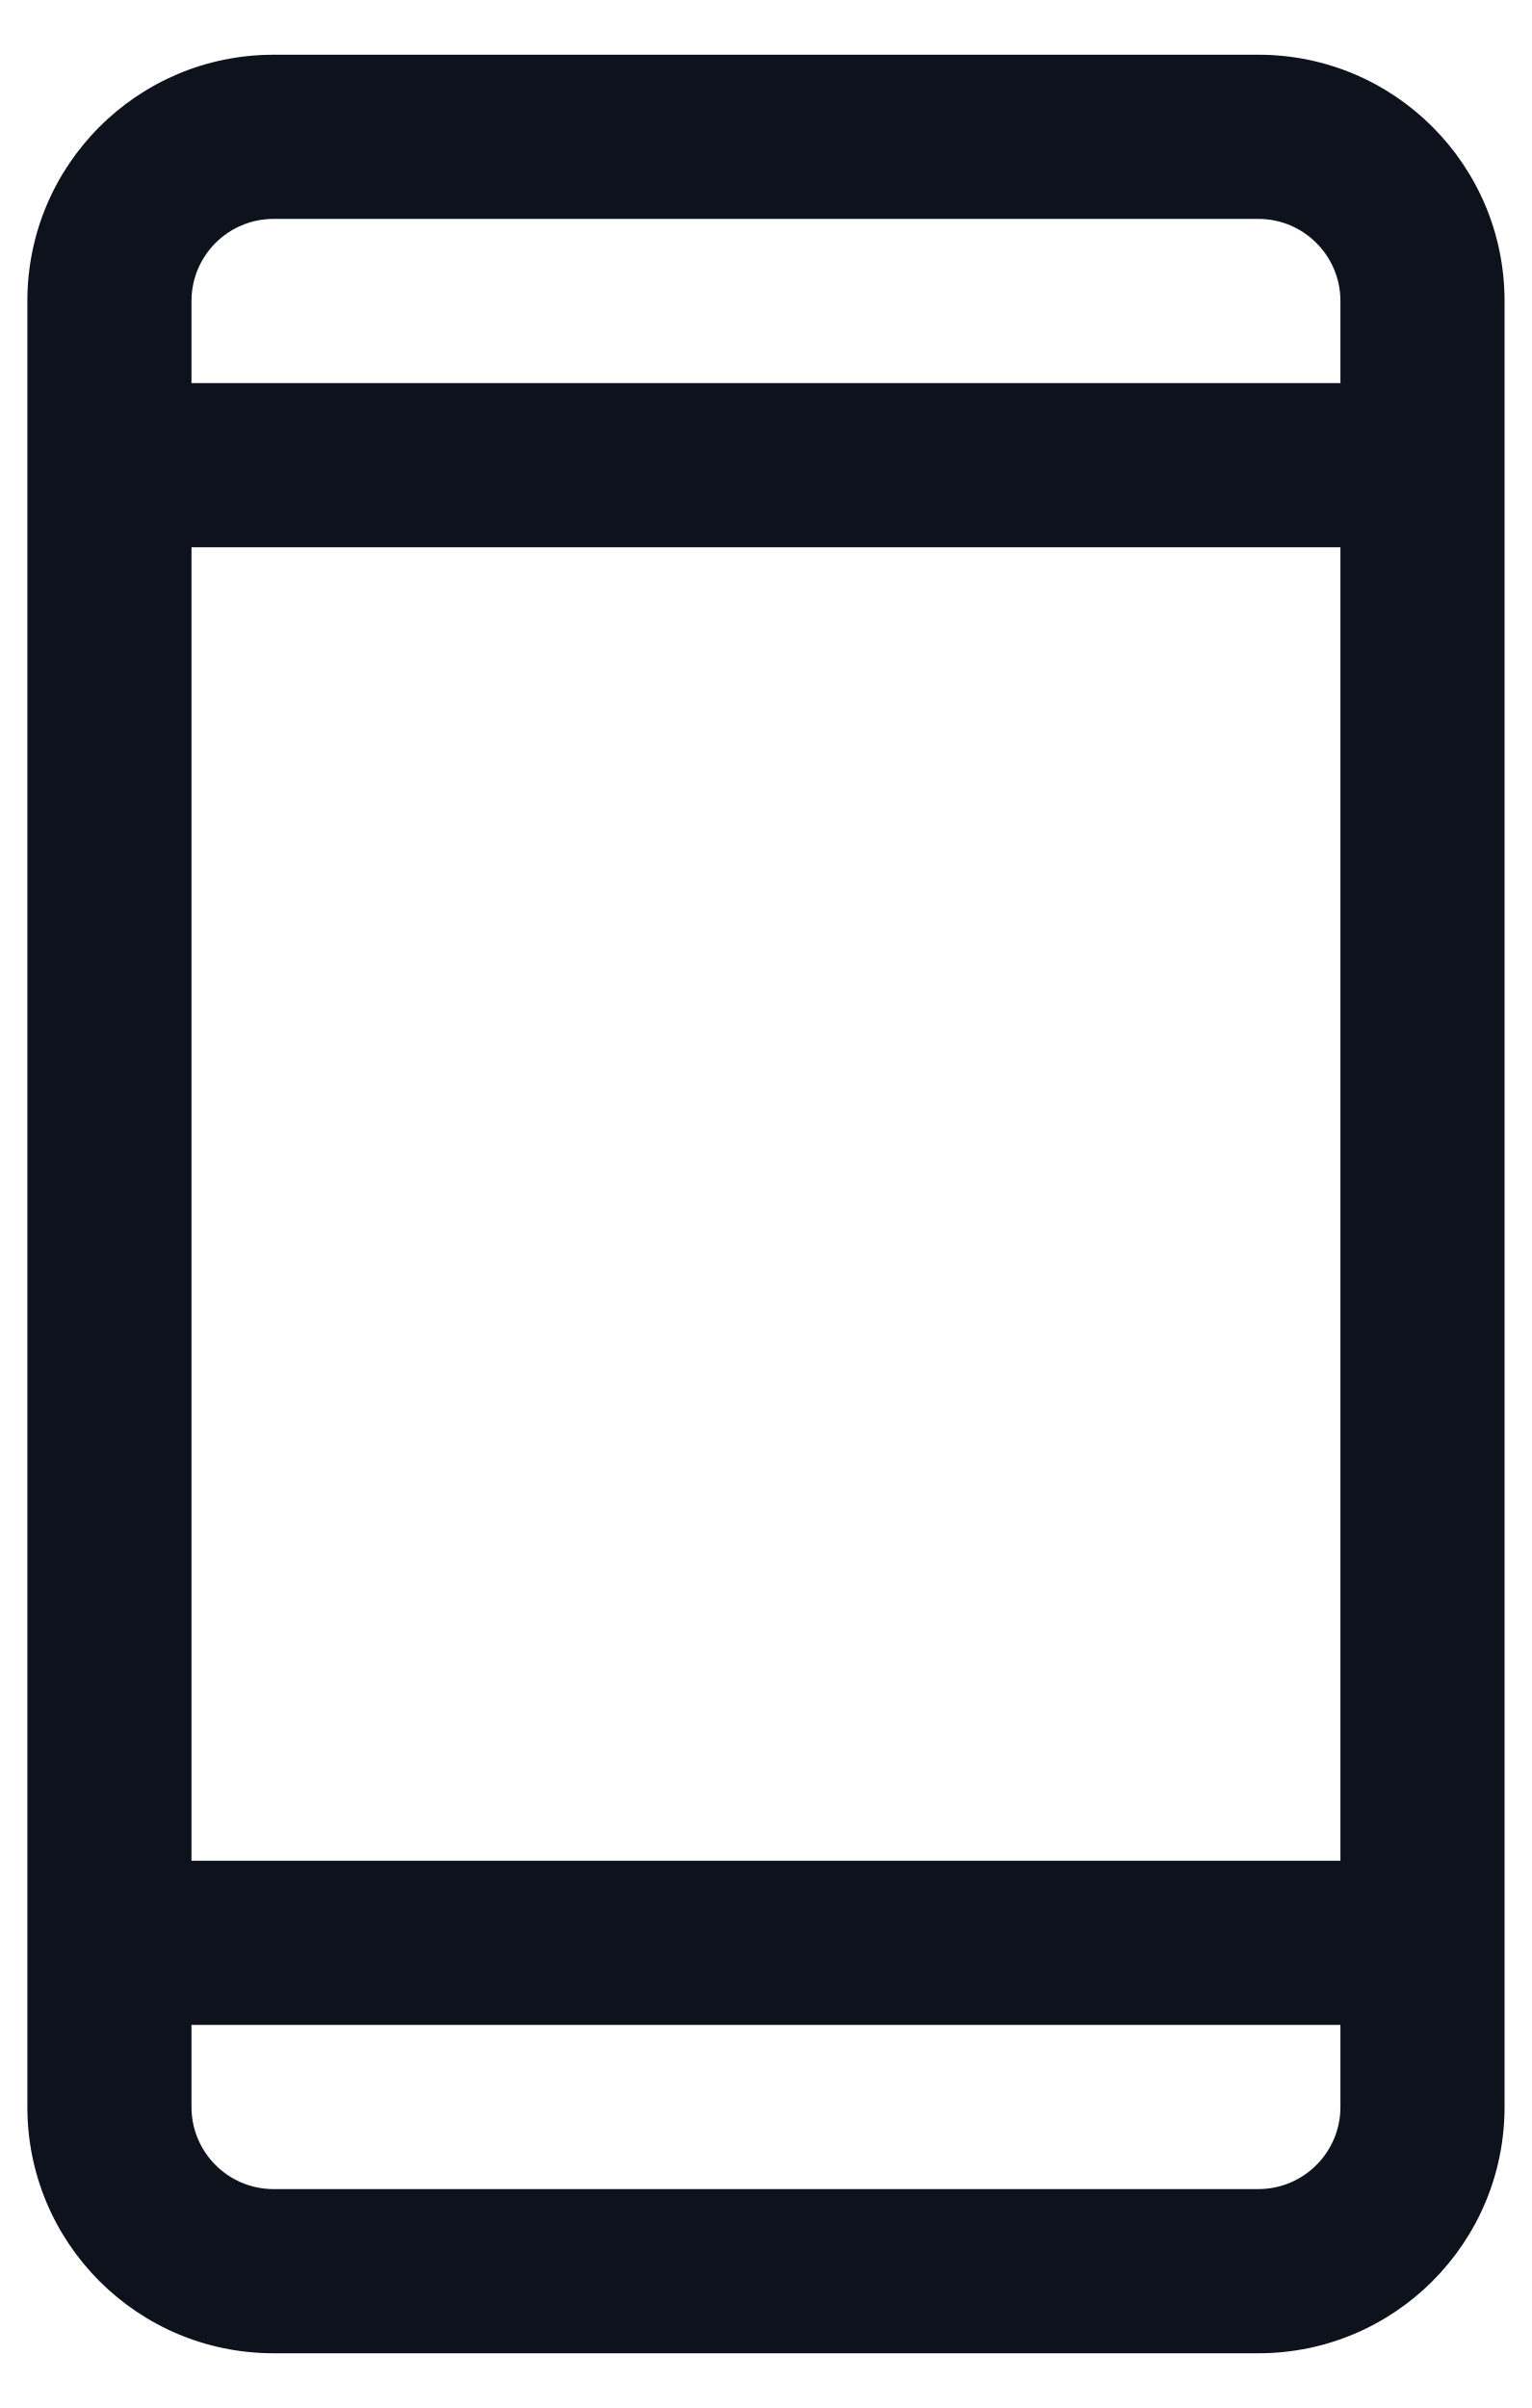
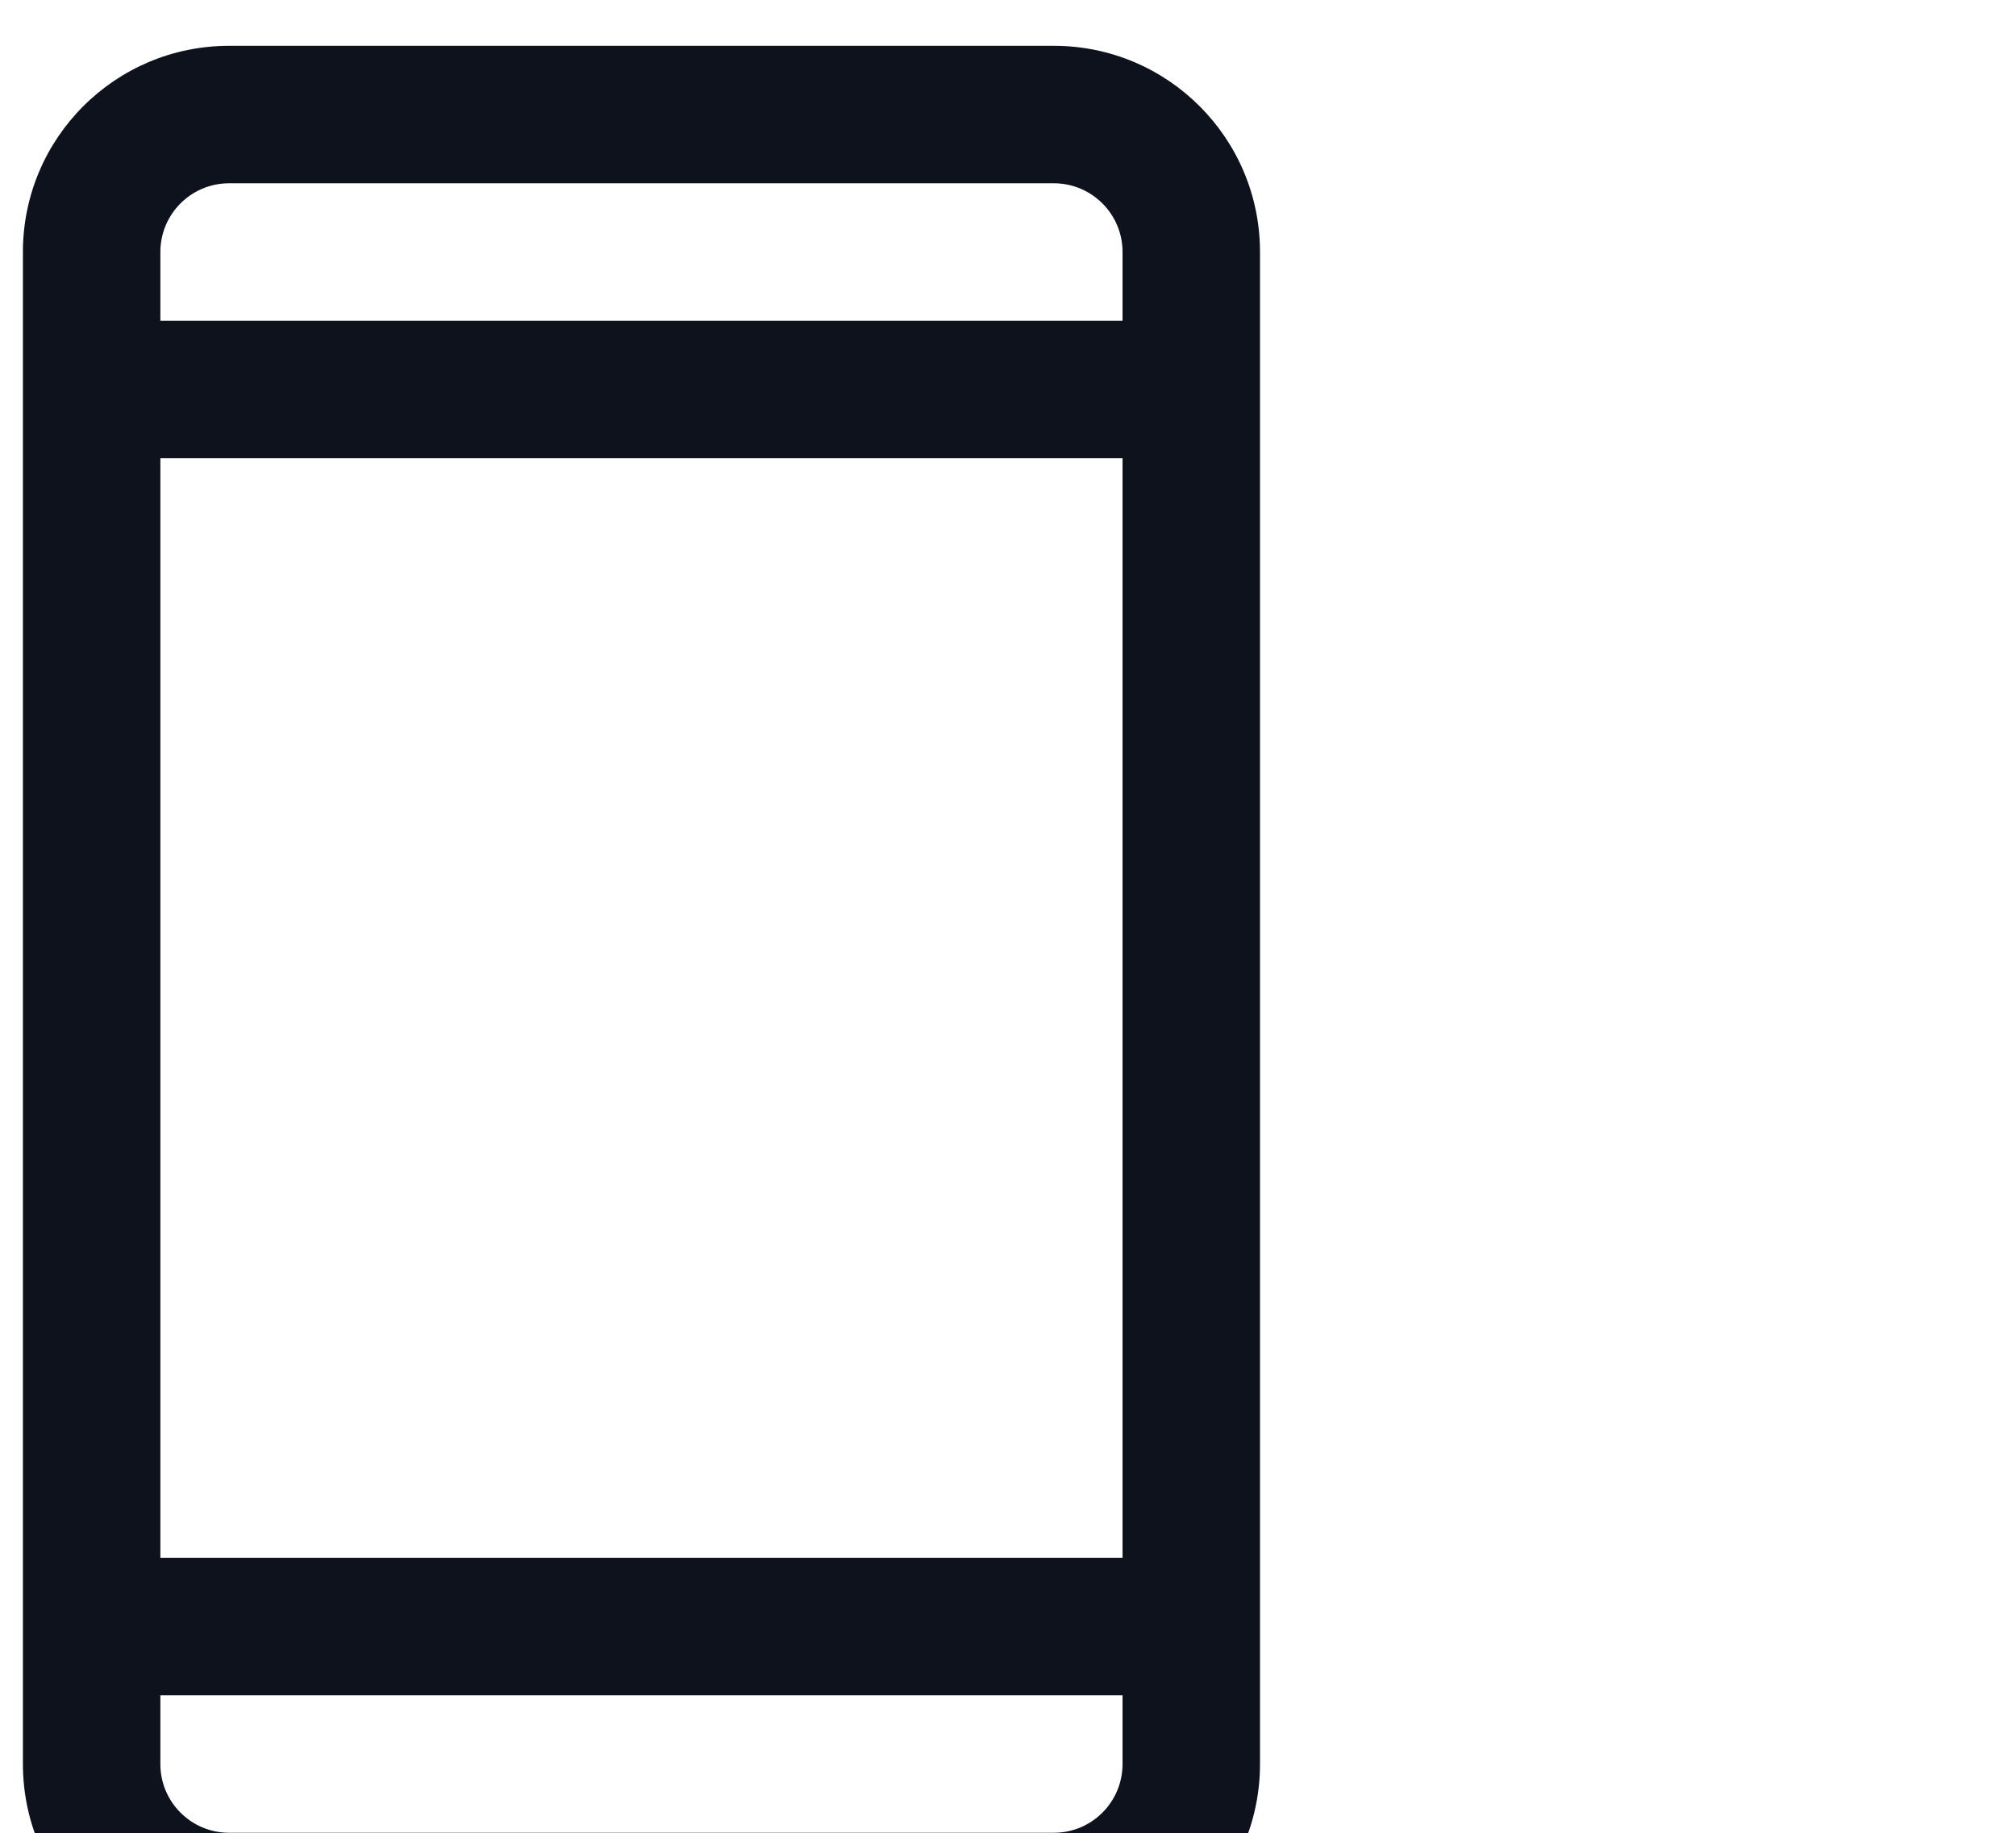
- <svg xmlns="http://www.w3.org/2000/svg" width="14" height="22" viewBox="0 0 14 22" fill="none">
+ <svg xmlns="http://www.w3.org/2000/svg" width="22" height="20" viewBox="0 0 22 20" fill="none">
  <path fill-rule="evenodd" clip-rule="evenodd" d="M11.5 0.5H2.5C1.257 0.5 0.25 1.507 0.25 2.75V19.25C0.25 20.493 1.257 21.5 2.5 21.5H11.5C12.743 21.5 13.75 20.493 13.75 19.25V2.75C13.75 1.507 12.743 0.5 11.5 0.5ZM1.75 5H12.25V17H1.75V5ZM2.5 2H11.5C11.914 2 12.25 2.336 12.25 2.75V3.5H1.75V2.75C1.75 2.336 2.086 2 2.5 2ZM11.5 20H2.5C2.086 20 1.75 19.664 1.75 19.25V18.5H12.25V19.25C12.25 19.664 11.914 20 11.5 20Z" fill="#0D121C" />
</svg>
